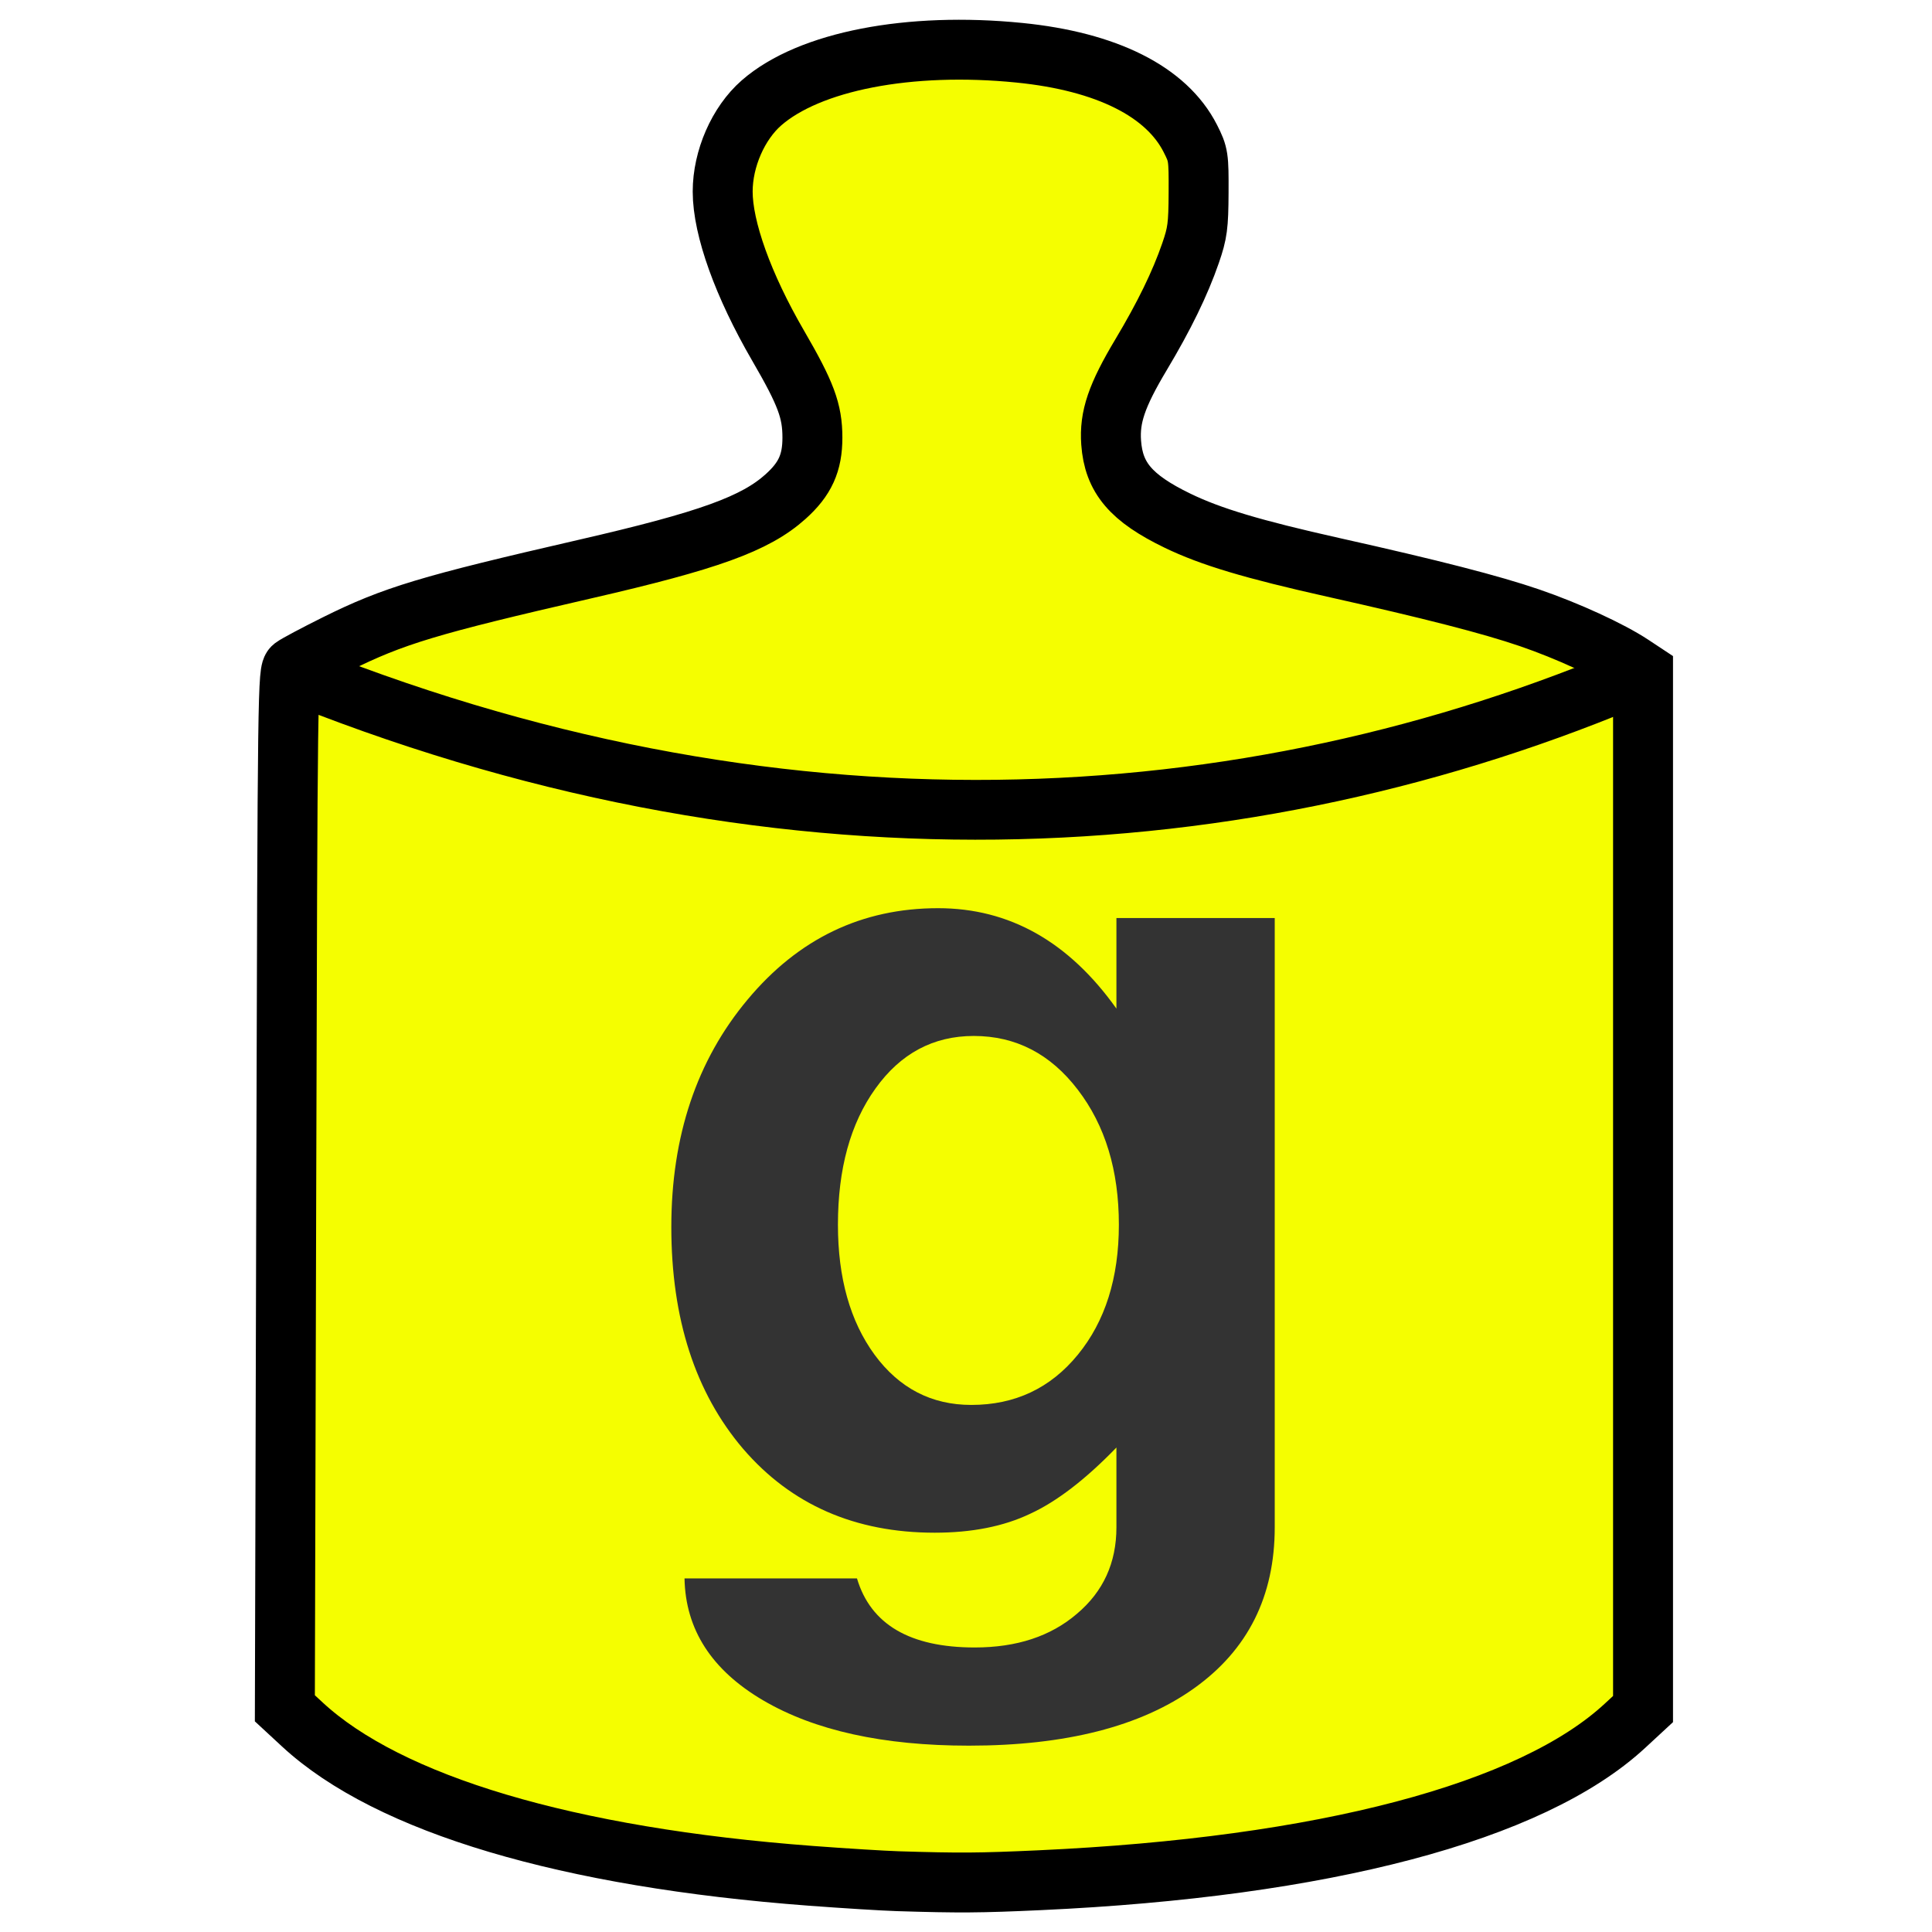
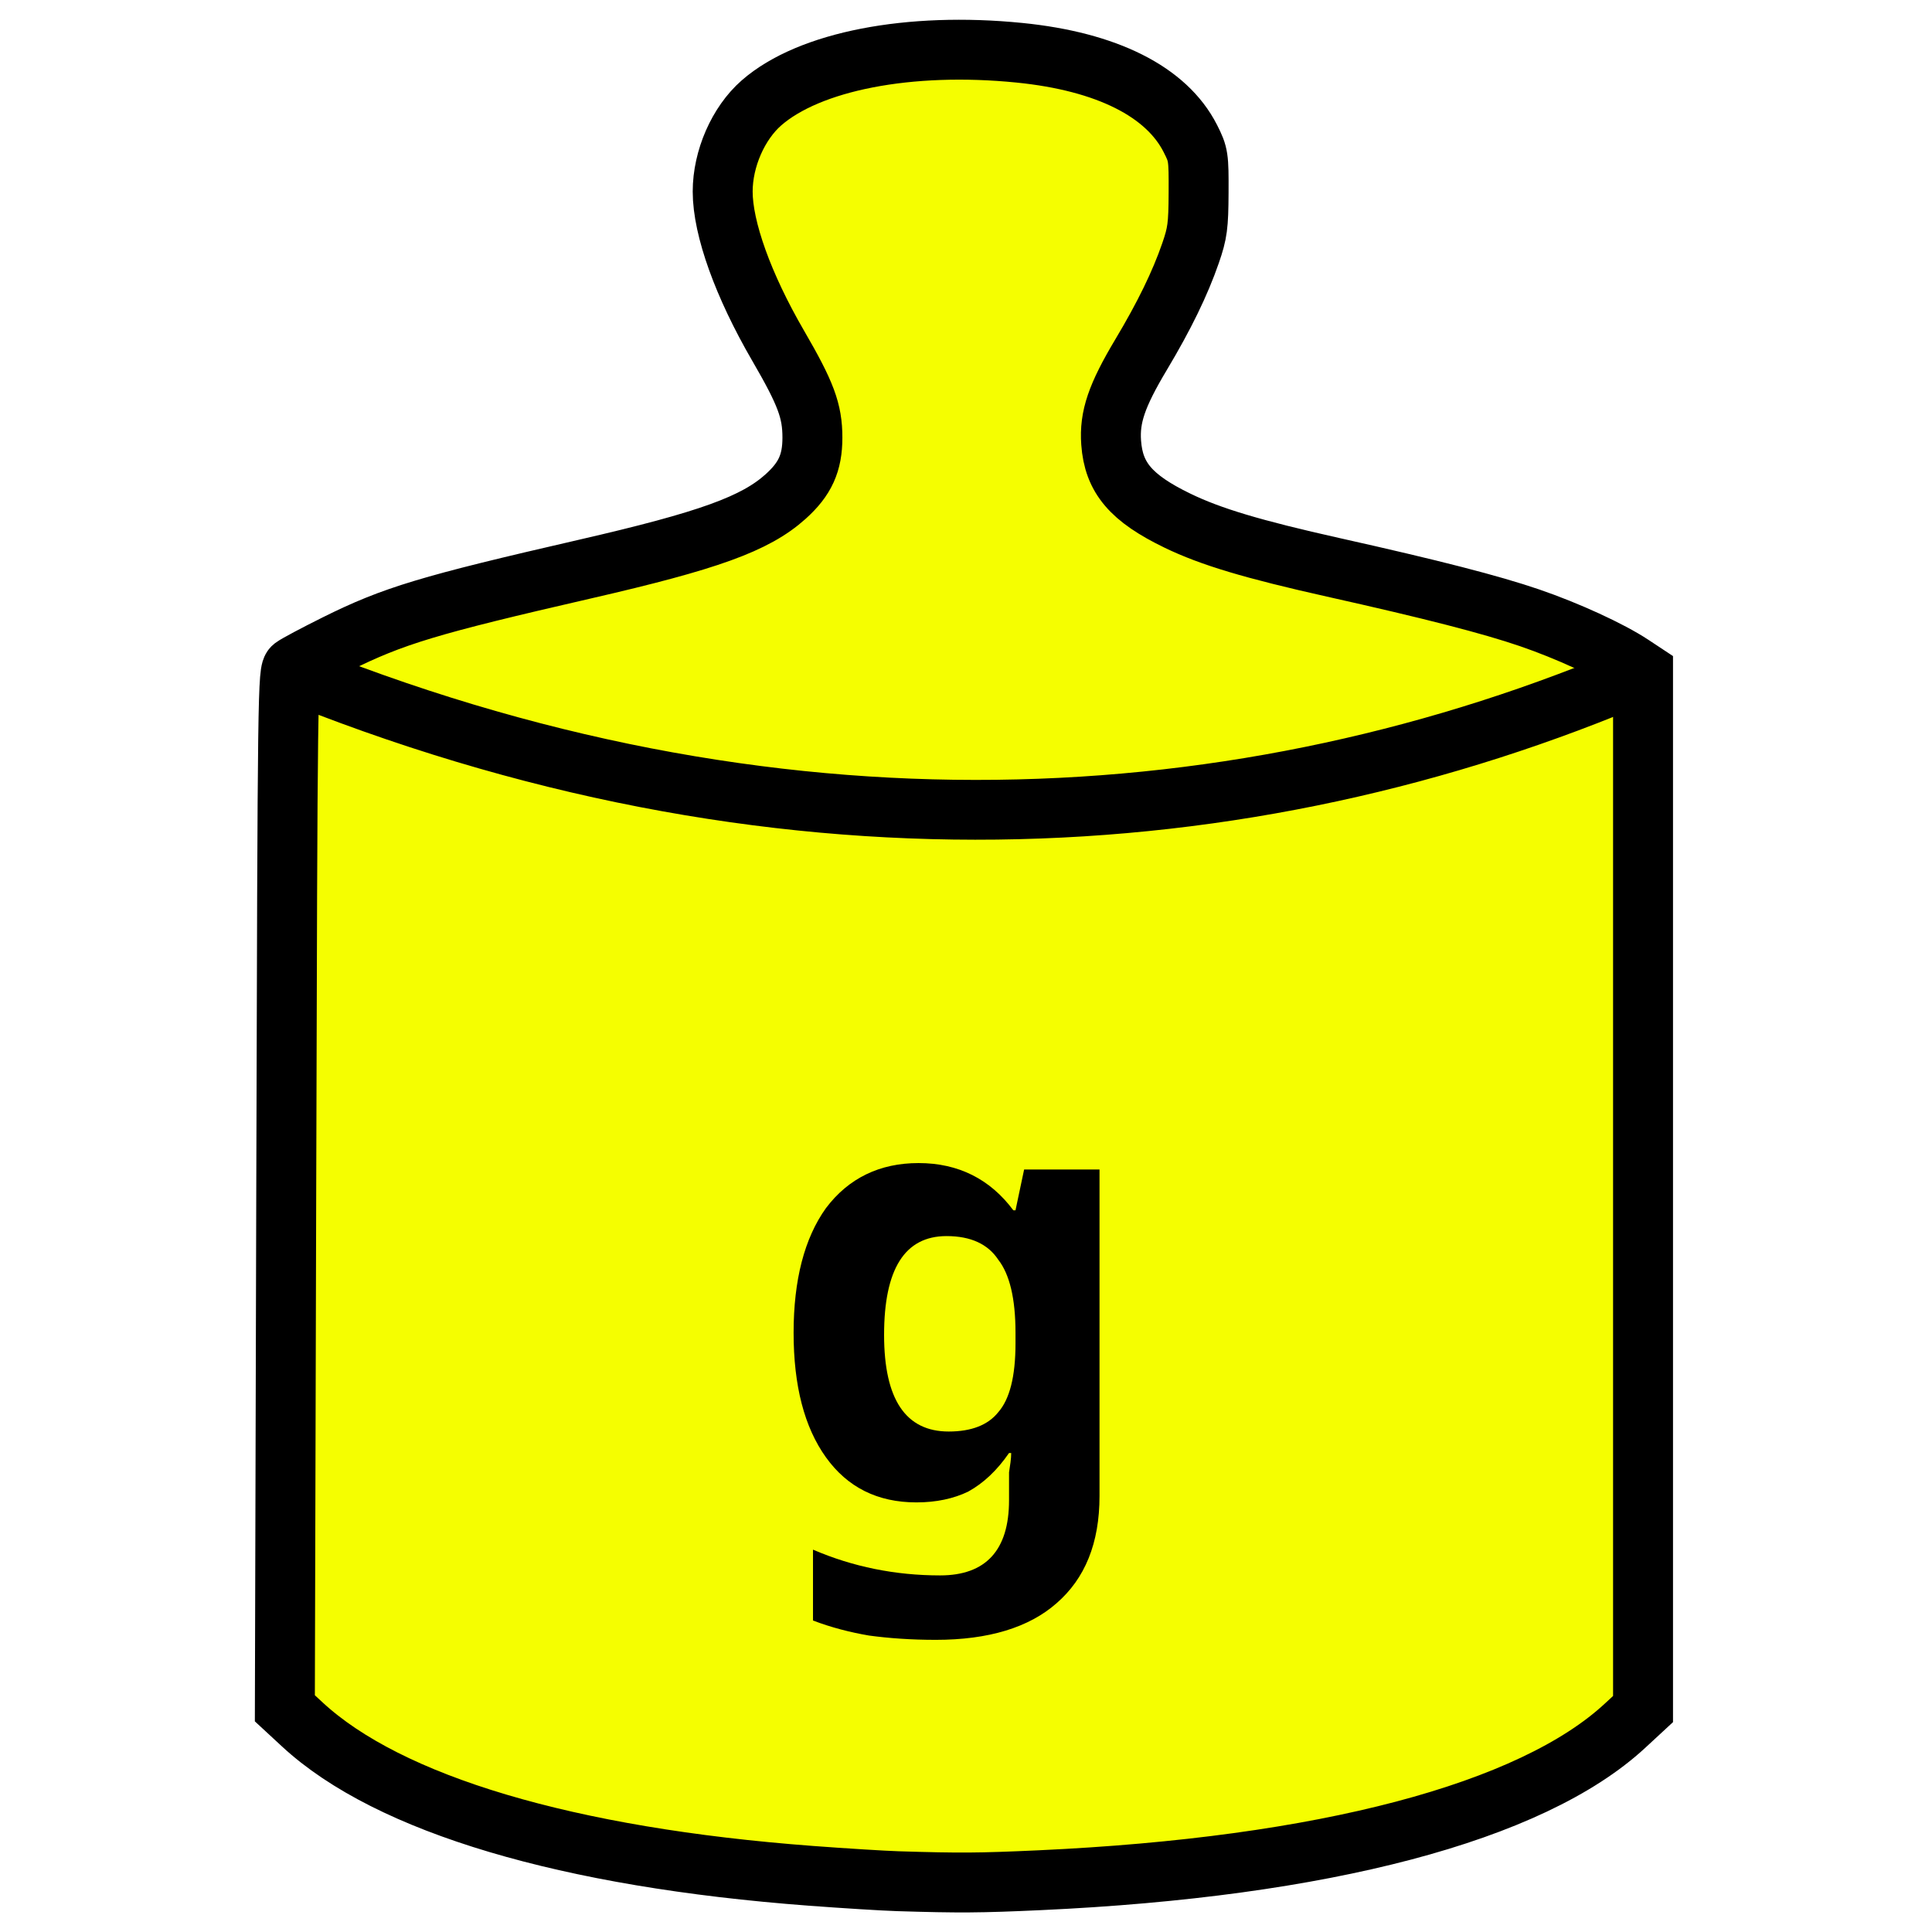
- <svg xmlns="http://www.w3.org/2000/svg" xmlns:xlink="http://www.w3.org/1999/xlink" width="64.5mm" height="64.5mm" viewBox="0 0 64.5 64.5" version="1.1" id="svg12">
-   <defs id="defs16">
-     <linearGradient id="linearGradient19581">
-       <stop style="stop-color:#333333;stop-opacity:1;" offset="0" id="stop19577" />
-       <stop style="stop-color:#333333;stop-opacity:0;" offset="1" id="stop19579" />
-     </linearGradient>
-     <linearGradient xlink:href="#linearGradient19581" id="linearGradient19583" x1="23.522" y1="45.263" x2="39.543" y2="45.263" gradientUnits="userSpaceOnUse" gradientTransform="matrix(1.160738,0,0,1.160738,-6.028964,-5.846264)" />
-   </defs>
-   <g transform="translate(-51.41246,-30.277)" id="g10">
-     <g transform="matrix(4.311373,0,0,4.301027,-174.3522,-101.8033)" style="stroke-width:0.464;stroke-miterlimit:4;stroke-dasharray:none" id="g8">
-       <g transform="matrix(1.067664,0,0,1.06689,-4.594599,-2.39692)" style="stroke-width:0.435" id="g6">
-         <path style="fill:#f5fe00;fill-opacity:1;fill-rule:evenodd;stroke:#000000;stroke-width:7.083;stroke-linecap:square;stroke-miterlimit:4;stroke-dasharray:none;stroke-dashoffset:1.701;paint-order:fill markers stroke;stop-color:#000000" d="m 122.149,227.71 c -1.693,-0.053 -6.311,-0.338 -10.261,-0.635 -28.776,-2.16 -49.905,-8.451 -60.108,-17.898 l -2.068,-1.915 0.163,-61.324 c 0.159,-59.884 0.178,-61.336 0.817,-61.829 0.36,-0.277 2.655,-1.5 5.101,-2.716 6.75,-3.358 10.928,-4.618 29.416,-8.871 14.595,-3.358 20.098,-5.349 23.676,-8.566 2.311,-2.077 3.174,-3.976 3.174,-6.976 0,-3.16 -0.765,-5.212 -4.058,-10.885 -4.123,-7.104 -6.546,-13.845 -6.546,-18.215 0,-3.885 1.835,-8.083 4.585,-10.489 5.646,-4.939 17.47,-7.237 30.501,-5.927 10.297,1.035 17.372,4.59 20.184,10.141 0.954,1.883 0.996,2.16 0.975,6.415 -0.019,3.914 -0.133,4.769 -0.951,7.139 -1.233,3.573 -3.112,7.434 -5.843,12.004 -2.89,4.836 -3.756,7.382 -3.54,10.406 0.297,4.158 2.348,6.571 7.846,9.236 3.914,1.897 8.903,3.392 18.415,5.52 11.647,2.605 18.61,4.396 23.187,5.964 4.467,1.53 9.508,3.847 12.096,5.56 l 1.316,0.871 v 61.315 61.315 l -2.138,1.98 c -11.055,10.238 -35.636,16.728 -69.179,18.265 -7.119,0.326 -9.455,0.342 -16.76,0.115 z" transform="matrix(0.0613687,0,0,0.06151632,52.36491,30.70903)" id="path2" />
-         <path style="fill:none;stroke:#000000;stroke-width:0.435;stroke-linecap:butt;stroke-linejoin:miter;stroke-miterlimit:4;stroke-dasharray:none;stroke-opacity:1;paint-order:fill markers stroke" d="m 55.395,35.892 c 3.551,1.461 6.98,1.274 9.871,0.029" id="path4" />
-       </g>
+ <svg xmlns="http://www.w3.org/2000/svg" width="64.5mm" height="64.5mm" viewBox="0 0 64.5 64.5" version="1.1" id="svg1038">
+   <defs id="defs1042" />
+   <g id="layer1" transform="translate(-51.41246,-30.277)">
+     <g transform="matrix(4.603097,0,0,4.588724,-194.1612,-112.1126)" style="stroke-width:0.435;stroke-miterlimit:4;stroke-dasharray:none" id="g1033">
+       <path style="fill:#f5fe00;fill-opacity:1;fill-rule:evenodd;stroke:#000000;stroke-width:7.083;stroke-linecap:square;stroke-miterlimit:4;stroke-dasharray:none;stroke-dashoffset:1.701;paint-order:fill markers stroke;stop-color:#000000" d="m 122.149,227.71 c -1.693,-0.053 -6.311,-0.338 -10.261,-0.635 -28.776,-2.16 -49.905,-8.451 -60.108,-17.898 l -2.068,-1.915 0.163,-61.324 c 0.159,-59.884 0.178,-61.336 0.817,-61.829 0.36,-0.277 2.655,-1.5 5.101,-2.716 6.75,-3.358 10.928,-4.618 29.416,-8.871 14.595,-3.358 20.098,-5.349 23.676,-8.566 2.311,-2.077 3.174,-3.976 3.174,-6.976 0,-3.16 -0.765,-5.212 -4.058,-10.885 -4.123,-7.104 -6.546,-13.845 -6.546,-18.215 0,-3.885 1.835,-8.083 4.585,-10.489 5.646,-4.939 17.47,-7.237 30.501,-5.927 10.297,1.035 17.372,4.59 20.184,10.141 0.954,1.883 0.996,2.16 0.975,6.415 -0.019,3.914 -0.133,4.769 -0.951,7.139 -1.233,3.573 -3.112,7.434 -5.843,12.004 -2.89,4.836 -3.756,7.382 -3.54,10.406 0.297,4.158 2.348,6.571 7.846,9.236 3.914,1.897 8.903,3.392 18.415,5.52 11.647,2.605 18.61,4.396 23.187,5.964 4.467,1.53 9.508,3.847 12.096,5.56 l 1.316,0.871 v 61.315 61.315 l -2.138,1.98 c -11.055,10.238 -35.636,16.728 -69.179,18.265 -7.119,0.326 -9.455,0.342 -16.76,0.115 z" transform="matrix(0.0613687,0,0,0.06151632,52.36491,30.70903)" id="path1027" />
+       <path style="fill:none;stroke:#000000;stroke-width:0.435;stroke-linecap:butt;stroke-linejoin:miter;stroke-miterlimit:4;stroke-dasharray:none;stroke-opacity:1;paint-order:fill markers stroke" d="m 55.395,35.892 c 3.551,1.461 6.98,1.274 9.871,0.029" id="path1029" />
+       <text style="font-weight:600;font-size:4.361px;line-height:1.25;font-family:'Segoe UI';-inkscape-font-specification:'Segoe UI Semi-Bold';letter-spacing:0px;stroke-width:0.025" x="58.903" y="41.916" id="text1031">g</text>
    </g>
  </g>
-   <g id="layer1" style="display:none">
-     <text xml:space="preserve" style="font-style:normal;font-weight:normal;font-size:42.023px;line-height:1.25;font-family:sans-serif;fill:#333333;fill-opacity:1;stroke:none;stroke-width:1.051" x="14.207" y="60.948" id="text10141" transform="scale(1.035939,0.9653081)">
-       <tspan id="tspan10139" style="font-style:normal;font-variant:normal;font-weight:600;font-stretch:normal;font-size:42.023px;font-family:FreeSans;-inkscape-font-specification:'FreeSans, Semi-Bold';font-variant-ligatures:normal;font-variant-caps:normal;font-variant-numeric:normal;font-variant-east-asian:normal;fill:#333333;stroke-width:1.051" x="14.207" y="60.948">lb</tspan>
-     </text>
-   </g>
-   <g id="layer2" style="display:none">
-     <text xml:space="preserve" style="font-style:normal;font-weight:normal;font-size:32.779px;line-height:1.25;font-family:sans-serif;display:inline;fill:#333333;fill-opacity:1;stroke:none;stroke-width:0.819" x="8.843" y="53.725" id="text10141-5" transform="scale(1.0202,0.9802)">
-       <tspan id="tspan10139-2" style="font-style:normal;font-variant:normal;font-weight:bold;font-stretch:normal;font-size:32.779px;font-family:sans-serif;-inkscape-font-specification:'sans-serif, Bold';font-variant-ligatures:normal;font-variant-caps:normal;font-variant-numeric:normal;font-variant-east-asian:normal;fill:#333333;stroke-width:0.819" x="8.843" y="53.725">kg</tspan>
-     </text>
-   </g>
-   <g id="layer3" style="display:inline">
-     <text xml:space="preserve" style="font-style:normal;font-weight:normal;font-size:38.048px;line-height:1.25;font-family:sans-serif;display:inline;fill:#333333;fill-opacity:1;stroke:none;stroke-width:1.415;stroke-miterlimit:4;stroke-dasharray:none" x="19.953" y="52.543" id="text10141-5-4" transform="scale(1.043943,0.9579062)">
-       <tspan id="tspan10139-2-2" style="font-style:normal;font-variant:normal;font-weight:600;font-stretch:normal;font-size:38.048px;font-family:FreeSans;-inkscape-font-specification:'FreeSans, Semi-Bold';font-variant-ligatures:normal;font-variant-caps:normal;font-variant-numeric:normal;font-variant-east-asian:normal;fill:#333333;fill-opacity:1;stroke-width:1.415;stroke-miterlimit:4;stroke-dasharray:none" x="19.953" y="52.543">g</tspan>
-     </text>
-   </g>
</svg>
